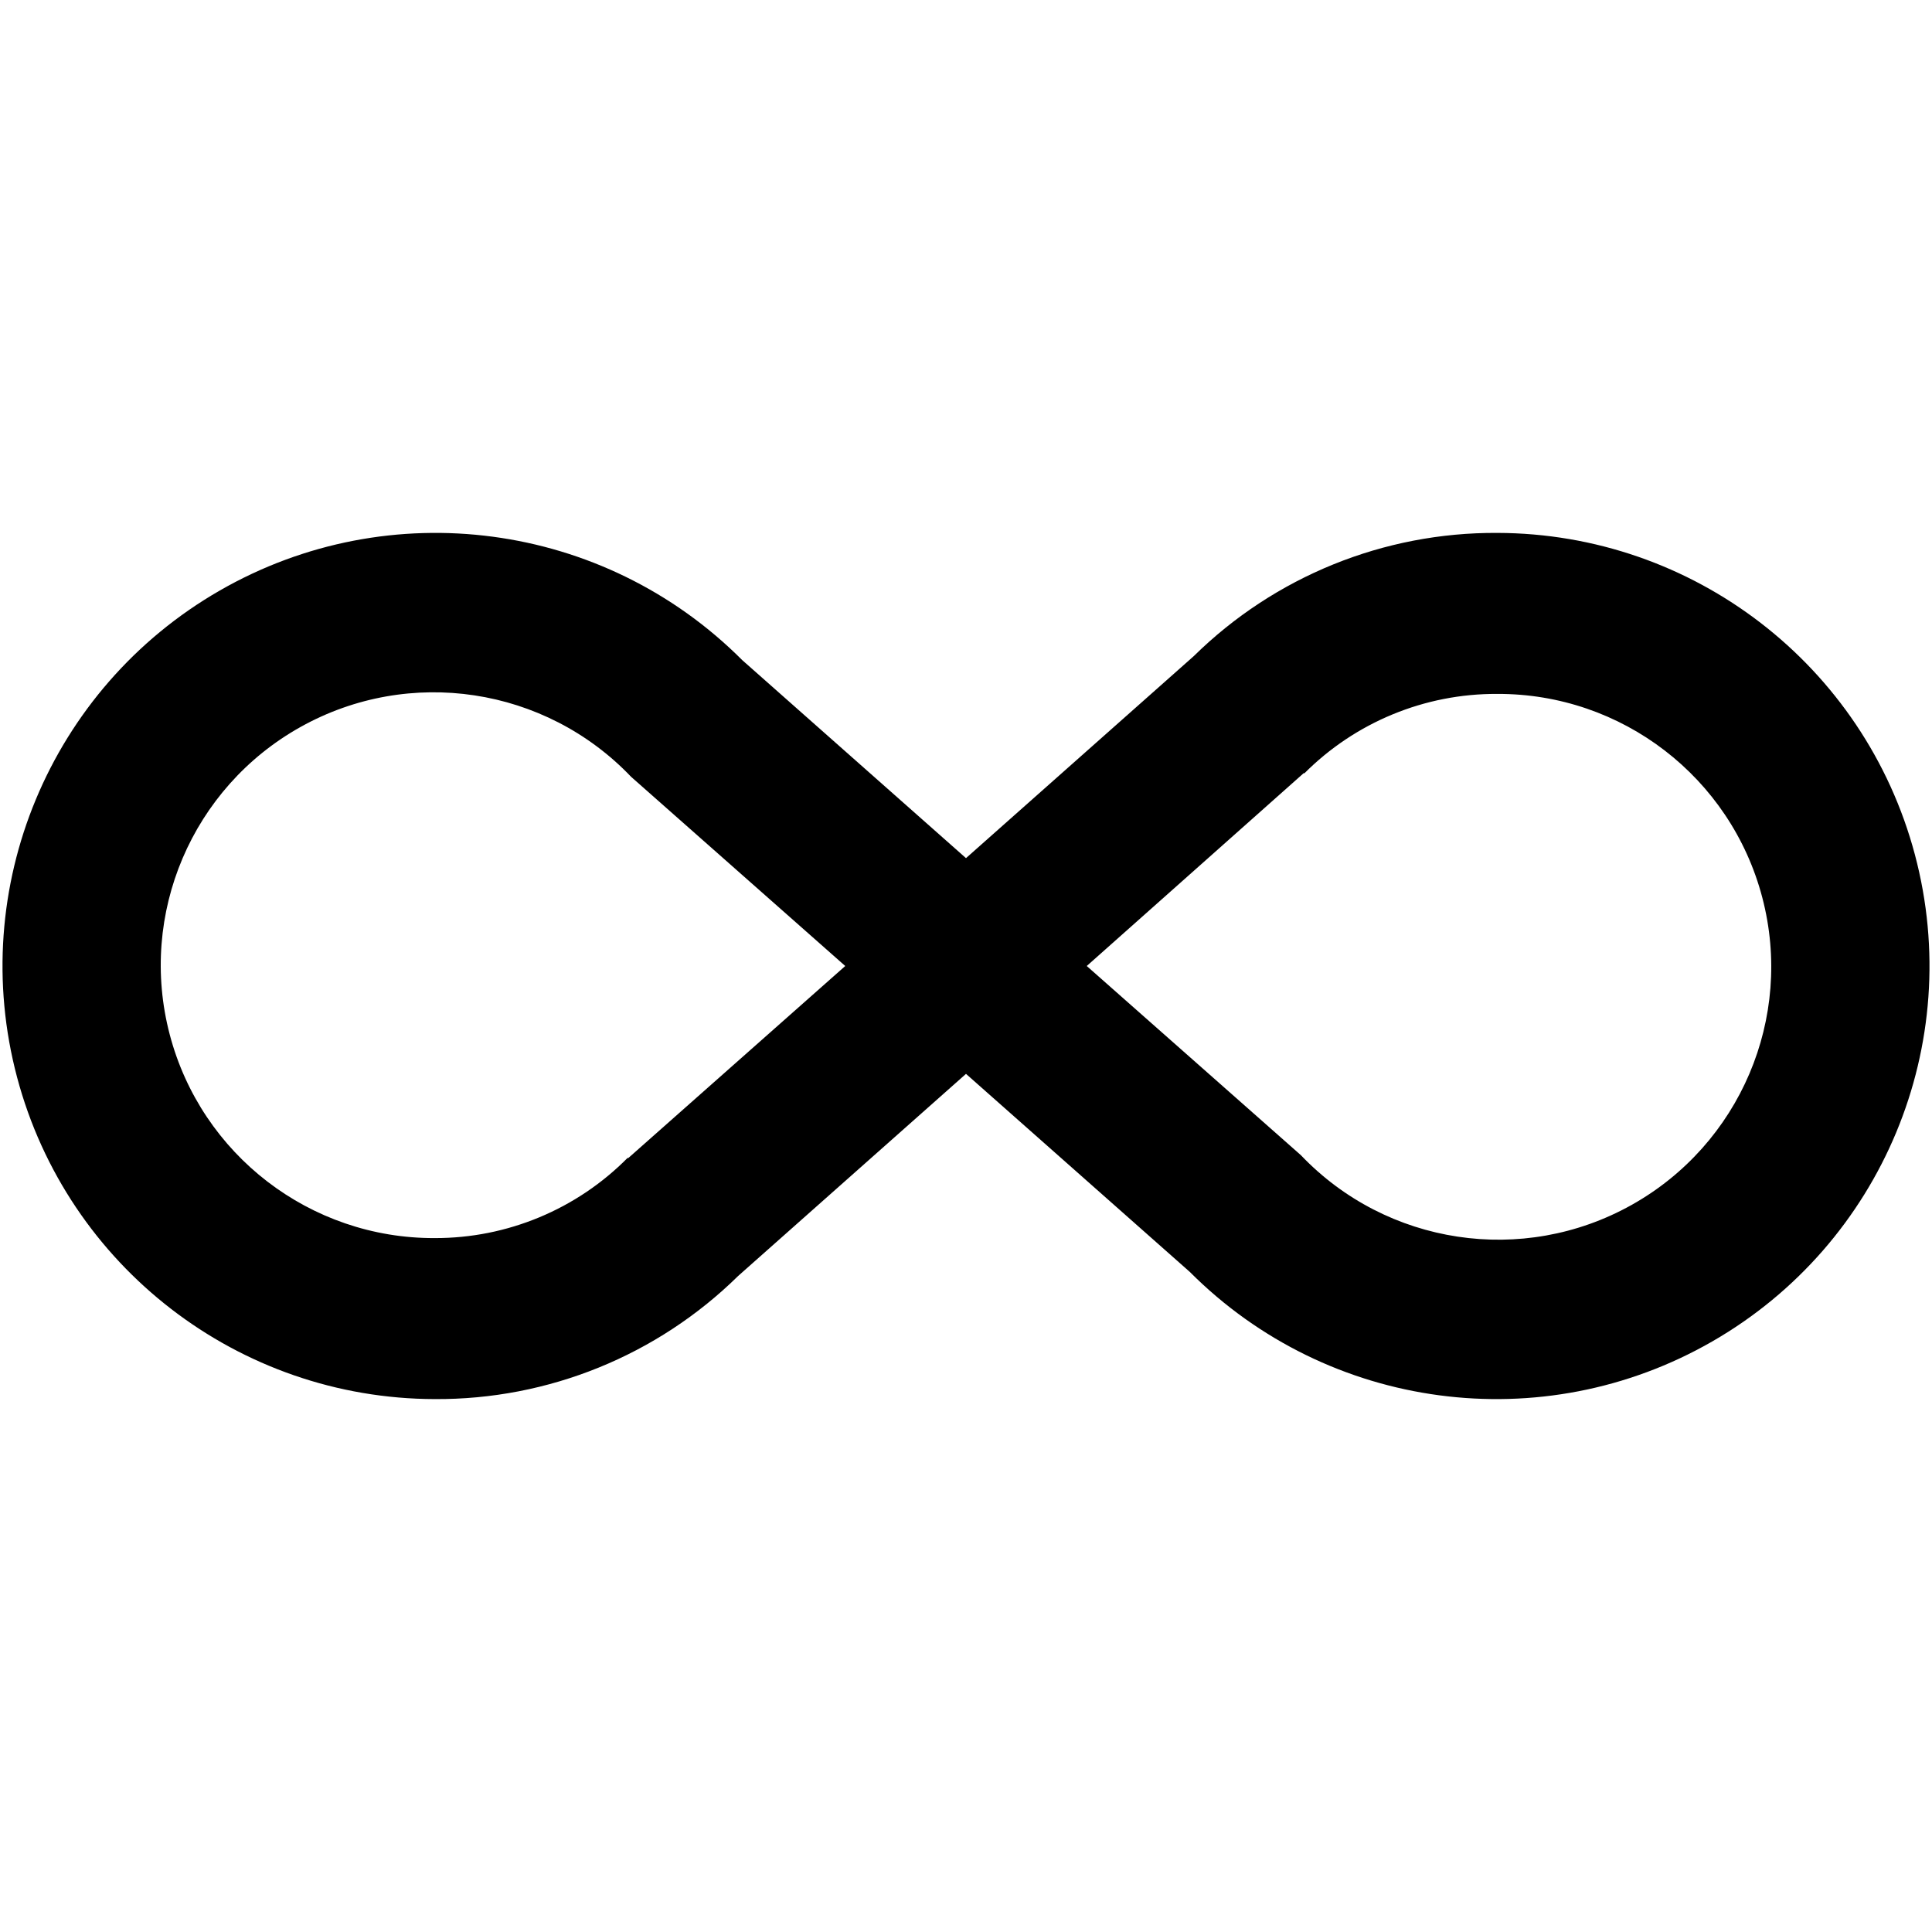
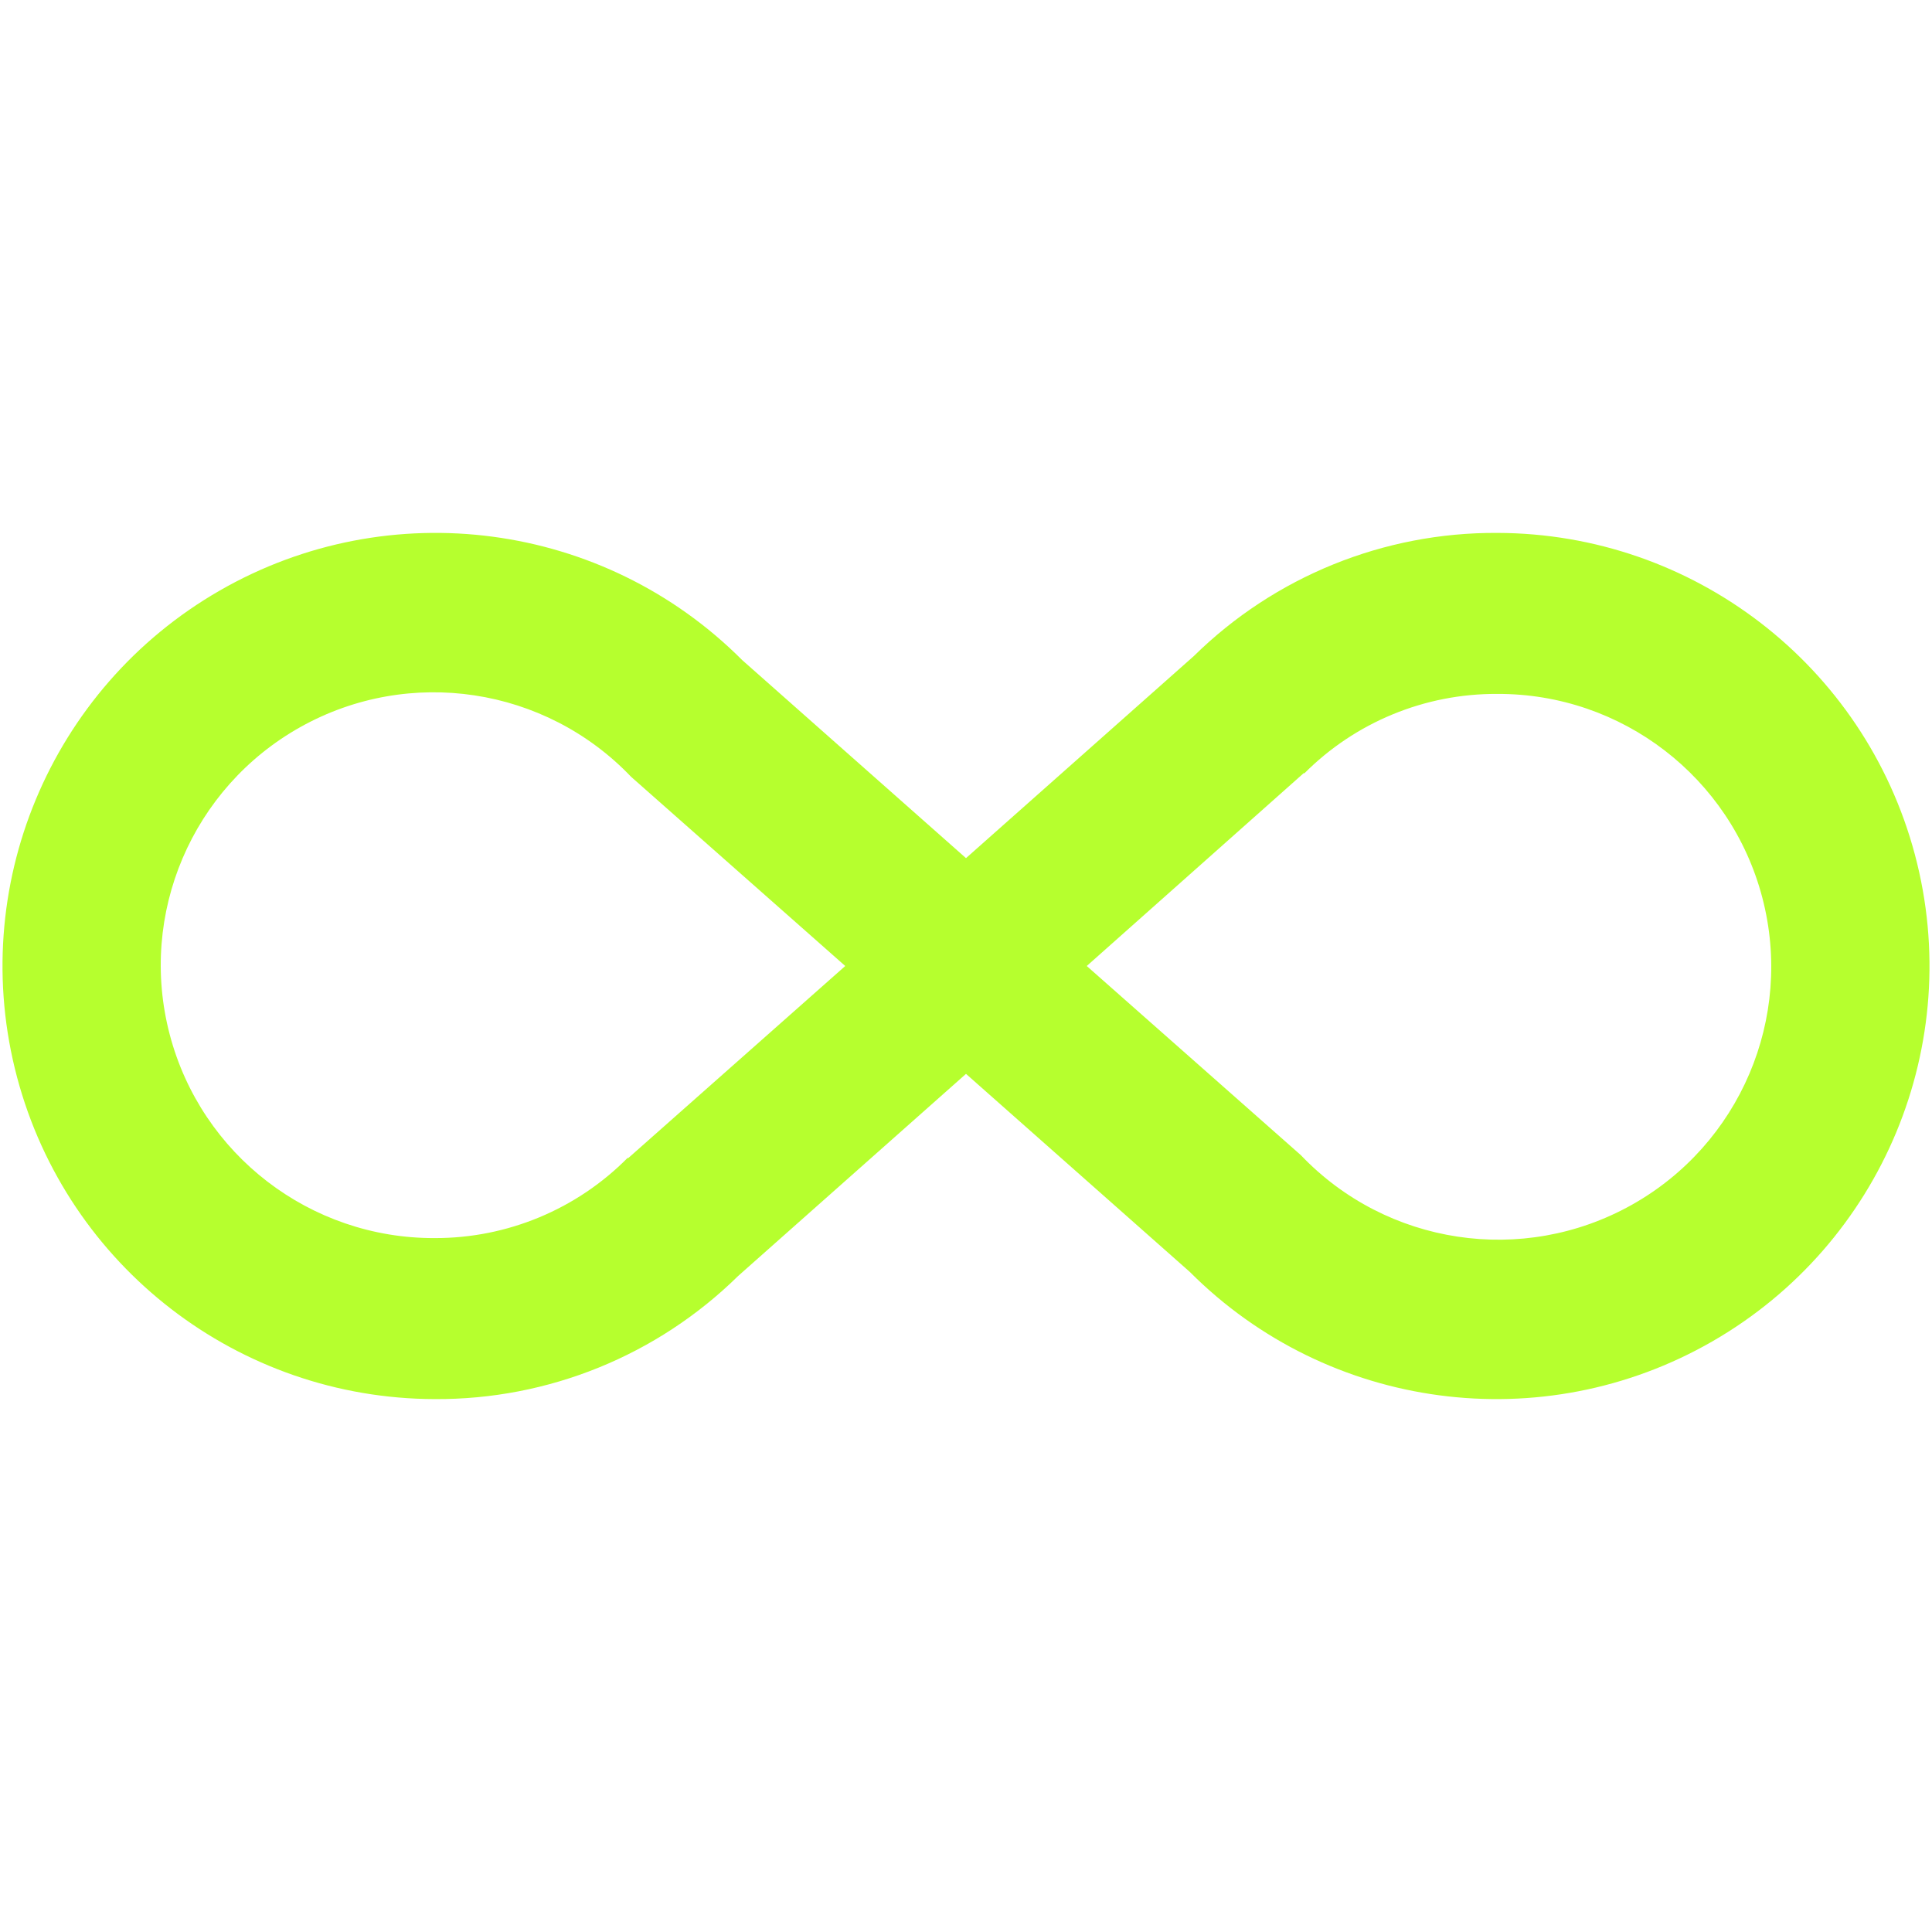
<svg xmlns="http://www.w3.org/2000/svg" width="800px" height="800px" viewBox="0 0 24 24">
  <rect width="24" height="24" fill="none" />
-   <path d="M18.6,6.62a5.38,5.38,0,1,1-3.82,9.18L12,13.34,9.17,15.85A5.33,5.33,0,0,1,5.4,17.38,5.38,5.38,0,1,1,9.22,8.2L12,10.66l2.83-2.51A5.33,5.33,0,0,1,18.6,6.62M7.8,14.39,10.5,12,7.84,9.65A3.39,3.39,0,1,0,5.4,15.38a3.36,3.36,0,0,0,2.4-1m8.4-4.78L13.5,12l2.66,2.35A3.39,3.39,0,1,0,18.6,8.62,3.36,3.36,0,0,0,16.2,9.61Z" />
+   <path d="M18.6,6.62a5.38,5.38,0,1,1-3.82,9.18L12,13.34,9.17,15.85A5.33,5.33,0,0,1,5.4,17.38,5.38,5.38,0,1,1,9.22,8.2L12,10.66l2.83-2.51A5.33,5.33,0,0,1,18.6,6.62M7.8,14.39,10.5,12,7.84,9.65A3.39,3.39,0,1,0,5.4,15.38a3.36,3.36,0,0,0,2.4-1m8.4-4.78L13.5,12l2.66,2.35A3.39,3.39,0,1,0,18.6,8.62,3.36,3.36,0,0,0,16.2,9.61Z" fill="#B6FF2E" />
</svg>
